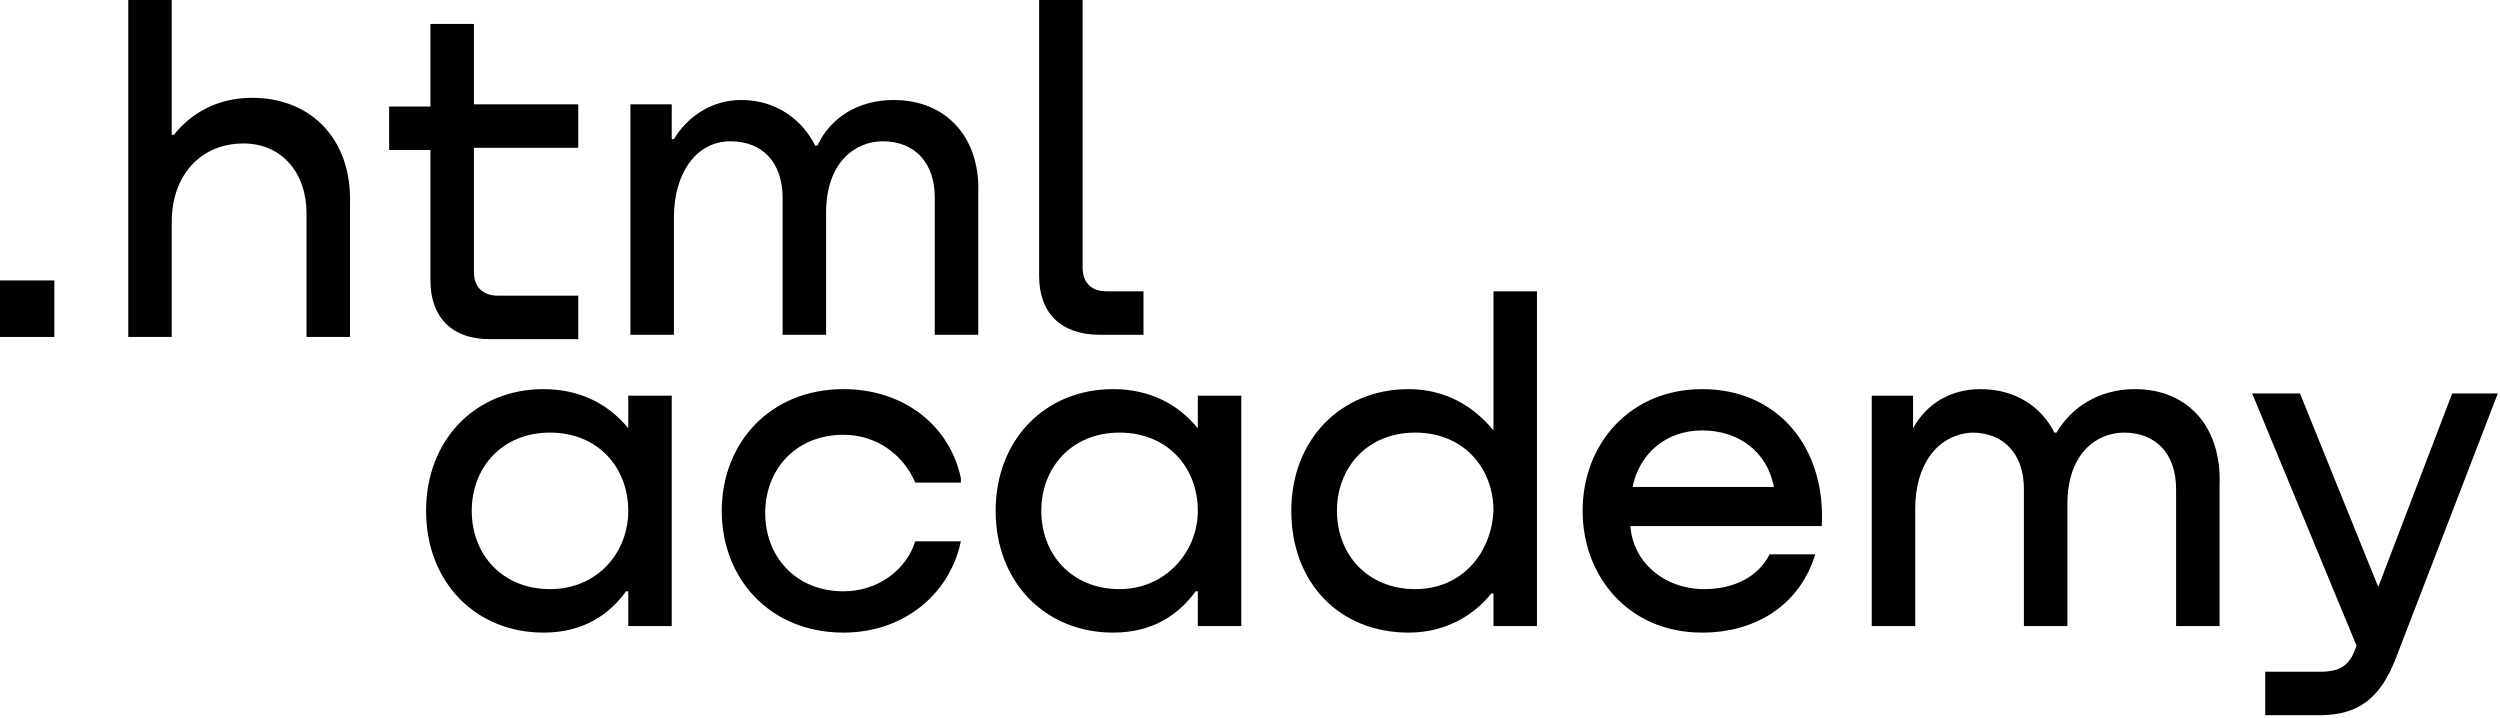
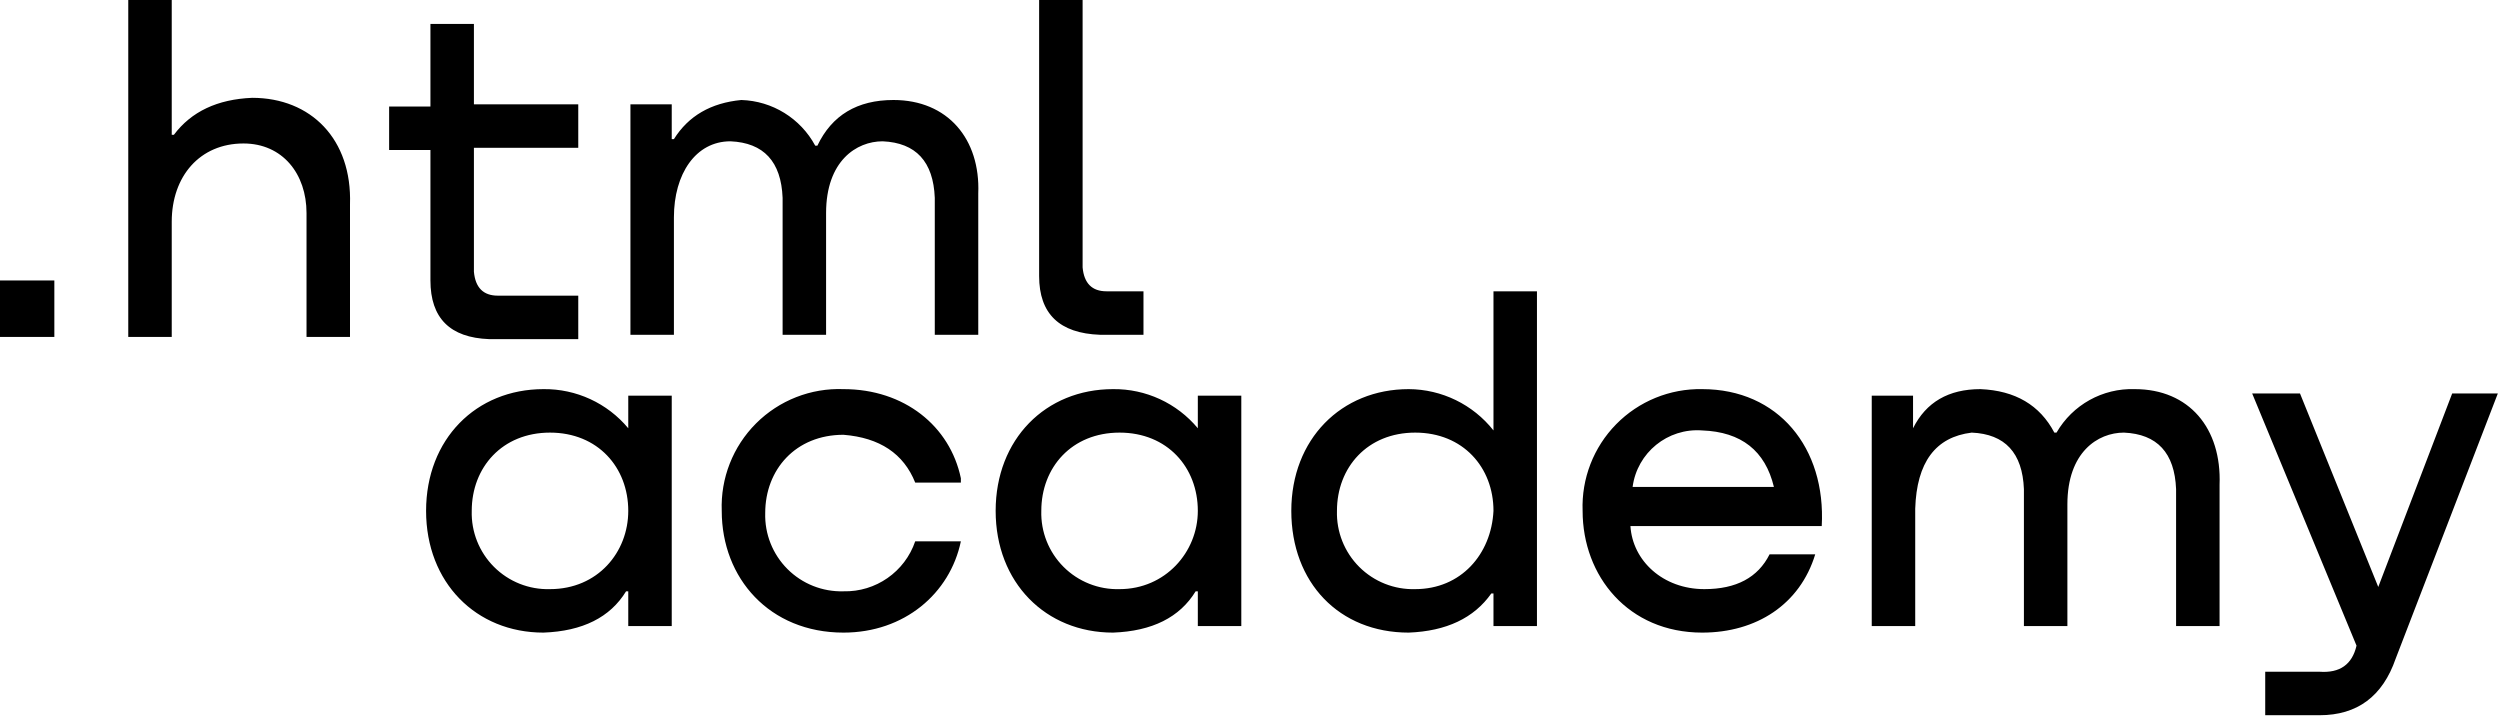
- <svg xmlns="http://www.w3.org/2000/svg" width="115" height="33" viewBox="0 0 115 33" fill="none">
-   <path d="M0 12.9V15.5H2.5V12.9H0Z" fill="black" />
-   <path d="M11.6 4.5C10 4.5 8.8 5.2 8 6.2H7.9V0H5.9V15.5H7.9V10.2C7.9 8.1 9.2 6.6 11.2 6.6C13 6.6 14.1 8 14.1 9.8V15.5H16.1V9.4C16.2 6.4 14.3 4.5 11.6 4.5Z" fill="black" />
-   <path d="M26.6 4.8H21.8V1.1H19.8V4.9H17.9V6.9H19.8V12.9C19.8 14.6 20.8 15.6 22.5 15.6H26.6V13.6H22.9C22.2 13.6 21.8 13.2 21.8 12.5V6.8H26.6V4.8Z" fill="black" />
-   <path d="M41.1 4.6C39.5 4.6 38.2 5.4 37.6 6.7H37.5C36.9 5.5 35.7 4.6 34.1 4.6C32.7 4.6 31.6 5.4 31 6.4H30.9V4.8H29V15.4H31V10C31 8 32 6.5 33.6 6.5C35.1 6.5 36 7.5 36 9.1V15.4H38V9.8C38 7.4 39.4 6.5 40.6 6.5C42.1 6.5 43 7.5 43 9.1V15.4H45V8.9C45.1 6.4 43.6 4.6 41.1 4.6Z" fill="black" />
-   <path d="M47.8 12.7C47.8 14.4 48.8 15.4 50.6 15.4H52.6V13.4H50.9C50.2 13.4 49.8 13 49.8 12.3V0H47.8V12.7Z" fill="black" />
-   <path d="M28.9 19.7C28 18.6 26.7 17.9 25 17.9C21.9 17.9 19.6 20.2 19.6 23.5C19.6 26.8 21.9 29.1 25 29.1C26.8 29.1 28 28.3 28.8 27.2H28.9V28.8H30.9V18.2H28.9V19.7ZM25.3 27.1C23.1 27.1 21.7 25.5 21.7 23.5C21.7 21.5 23.1 19.9 25.3 19.9C27.5 19.9 28.9 21.5 28.9 23.5C28.9 25.4 27.5 27.1 25.3 27.1Z" fill="black" />
-   <path d="M44.2 22C43.7 19.6 41.6 17.9 38.8 17.9C35.4 17.9 33.2 20.4 33.2 23.5C33.2 26.6 35.4 29.1 38.8 29.1C41.6 29.1 43.7 27.3 44.2 24.9H42.1C41.7 26.2 40.4 27.2 38.8 27.2C36.6 27.2 35.2 25.6 35.2 23.6C35.2 21.6 36.6 20 38.8 20C40.4 20 41.6 21 42.1 22.2H44.2V22Z" fill="black" />
-   <path d="M55.1 19.7C54.2 18.6 52.9 17.9 51.2 17.9C48.1 17.9 45.8 20.2 45.8 23.5C45.8 26.8 48.1 29.1 51.2 29.1C53 29.1 54.2 28.3 55 27.2H55.1V28.8H57.1V18.2H55.1V19.7ZM51.5 27.1C49.3 27.1 47.9 25.5 47.9 23.5C47.9 21.5 49.3 19.9 51.5 19.9C53.7 19.9 55.1 21.5 55.1 23.5C55.1 25.4 53.6 27.1 51.5 27.1Z" fill="black" />
-   <path d="M68.7 19.8C67.8 18.7 66.5 17.9 64.8 17.9C61.7 17.9 59.4 20.2 59.4 23.5C59.4 26.8 61.6 29.1 64.8 29.1C66.5 29.1 67.8 28.3 68.6 27.3H68.7V28.8H70.7V13.4H68.7V19.8ZM65.1 27.1C62.9 27.1 61.5 25.5 61.5 23.5C61.5 21.5 62.9 19.9 65.1 19.9C67.3 19.9 68.7 21.5 68.7 23.5C68.6 25.5 67.2 27.1 65.1 27.1Z" fill="black" />
-   <path d="M78.3 17.9C75 17.9 72.8 20.4 72.8 23.5C72.8 26.5 74.9 29.1 78.3 29.1C80.8 29.1 82.8 27.8 83.5 25.5H81.4C80.9 26.5 79.8 27.1 78.4 27.1C76.5 27.1 75.1 25.8 75 24.2H83.8C84 20.6 81.8 17.9 78.3 17.9ZM78.3 19.8C80 19.8 81.3 20.8 81.6 22.4H75.1C75.4 20.9 76.6 19.8 78.3 19.8Z" fill="black" />
-   <path d="M98.2 17.9C96.6 17.9 95.3 18.7 94.6 19.9H94.5C93.9 18.7 92.7 17.9 91.1 17.9C89.7 17.9 88.6 18.6 88 19.7V18.2H86.1V28.8H88.1V23.4C88.1 21.4 89.1 20 90.7 19.9C92.2 19.9 93.1 20.9 93.1 22.5V28.8H95.1V23.2C95.1 20.8 96.5 19.9 97.7 19.9C99.2 19.9 100.1 20.9 100.1 22.5V28.8H102.1V22.3C102.2 19.7 100.7 17.9 98.2 17.9Z" fill="black" />
-   <path d="M109.4 27L105.8 18.1H103.6L108.4 29.7C108.1 30.6 107.7 30.9 106.7 30.9H104.2V32.9H106.7C108.5 32.9 109.5 32.1 110.2 30.3L114.9 18.1H112.8L109.4 27Z" fill="black" />
+ <svg xmlns="http://www.w3.org/2000/svg" width="115" height="33" fill="none" viewBox="0 0 115 33">
+   <path fill="#000" d="M0 12.9v2.6h2.5v-2.6zM11.6 4.5Q9.2 4.6 8 6.2h-.1V0h-2v15.5h2v-5.3c0-2.1 1.3-3.6 3.3-3.6 1.8 0 2.9 1.4 2.9 3.2v5.7h2V9.4c.1-3-1.8-4.9-4.5-4.9M26.6 4.8h-4.8V1.1h-2v3.8h-1.9v2h1.9v6q0 2.6 2.7 2.7h4.1v-2h-3.7q-1 0-1.1-1.1V6.8h4.8zM41.1 4.6q-2.5 0-3.5 2.1h-.1a4 4 0 0 0-3.4-2.1Q32 4.8 31 6.4h-.1V4.8H29v10.6h2V10c0-2 1-3.5 2.6-3.5q2.3.1 2.4 2.6v6.3h2V9.8c0-2.4 1.4-3.3 2.6-3.3q2.3.1 2.4 2.6v6.3h2V8.9c.1-2.5-1.4-4.3-3.9-4.3M47.8 12.7q0 2.6 2.8 2.7h2v-2h-1.7q-1 0-1.1-1.1V0h-2zM28.9 19.7a5 5 0 0 0-3.9-1.8c-3.1 0-5.4 2.3-5.4 5.6s2.3 5.6 5.4 5.6q2.7-.1 3.8-1.9h.1v1.6h2V18.2h-2zm-3.6 7.4a3.5 3.5 0 0 1-3.6-3.6c0-2 1.4-3.6 3.6-3.6s3.6 1.6 3.6 3.6c0 1.9-1.4 3.6-3.6 3.6M44.2 22c-.5-2.4-2.6-4.1-5.4-4.1a5.4 5.4 0 0 0-5.6 5.6c0 3.1 2.2 5.6 5.6 5.6 2.8 0 4.9-1.8 5.4-4.2h-2.1a3.4 3.4 0 0 1-3.3 2.3 3.5 3.5 0 0 1-3.6-3.6c0-2 1.4-3.6 3.6-3.6q2.5.2 3.3 2.2h2.1zM55.1 19.7a5 5 0 0 0-3.9-1.8c-3.1 0-5.4 2.3-5.4 5.6s2.3 5.6 5.4 5.6q2.7-.1 3.8-1.9h.1v1.6h2V18.2h-2zm-3.6 7.4a3.5 3.5 0 0 1-3.6-3.6c0-2 1.4-3.6 3.6-3.6s3.6 1.6 3.6 3.6c0 1.9-1.5 3.6-3.6 3.6M68.7 19.8a5 5 0 0 0-3.9-1.9c-3.1 0-5.4 2.3-5.4 5.6s2.2 5.6 5.4 5.6q2.6-.1 3.8-1.8h.1v1.5h2V13.4h-2zm-3.6 7.3a3.5 3.5 0 0 1-3.6-3.6c0-2 1.4-3.6 3.6-3.6s3.6 1.6 3.6 3.6c-.1 2-1.5 3.6-3.6 3.6M78.3 17.9a5.4 5.4 0 0 0-5.5 5.6c0 3 2.1 5.6 5.5 5.6 2.5 0 4.5-1.3 5.2-3.6h-2.1q-.8 1.6-3 1.6c-1.9 0-3.3-1.3-3.4-2.9h8.8c.2-3.6-2-6.3-5.5-6.3m0 1.9q2.7.1 3.3 2.6h-6.5a3 3 0 0 1 3.2-2.6M98.2 17.9a4 4 0 0 0-3.6 2h-.1q-1-1.9-3.4-2-2.2 0-3.1 1.8v-1.5h-1.9v10.6h2v-5.4q.1-3.2 2.6-3.5 2.3.1 2.4 2.6v6.3h2v-5.6c0-2.4 1.4-3.3 2.6-3.3q2.3.1 2.4 2.6v6.3h2v-6.5c.1-2.6-1.4-4.4-3.9-4.4M109.4 27l-3.6-8.9h-2.2l4.8 11.6q-.3 1.3-1.7 1.2h-2.5v2h2.5q2.6 0 3.5-2.6l4.7-12.2h-2.1z" />
</svg>
